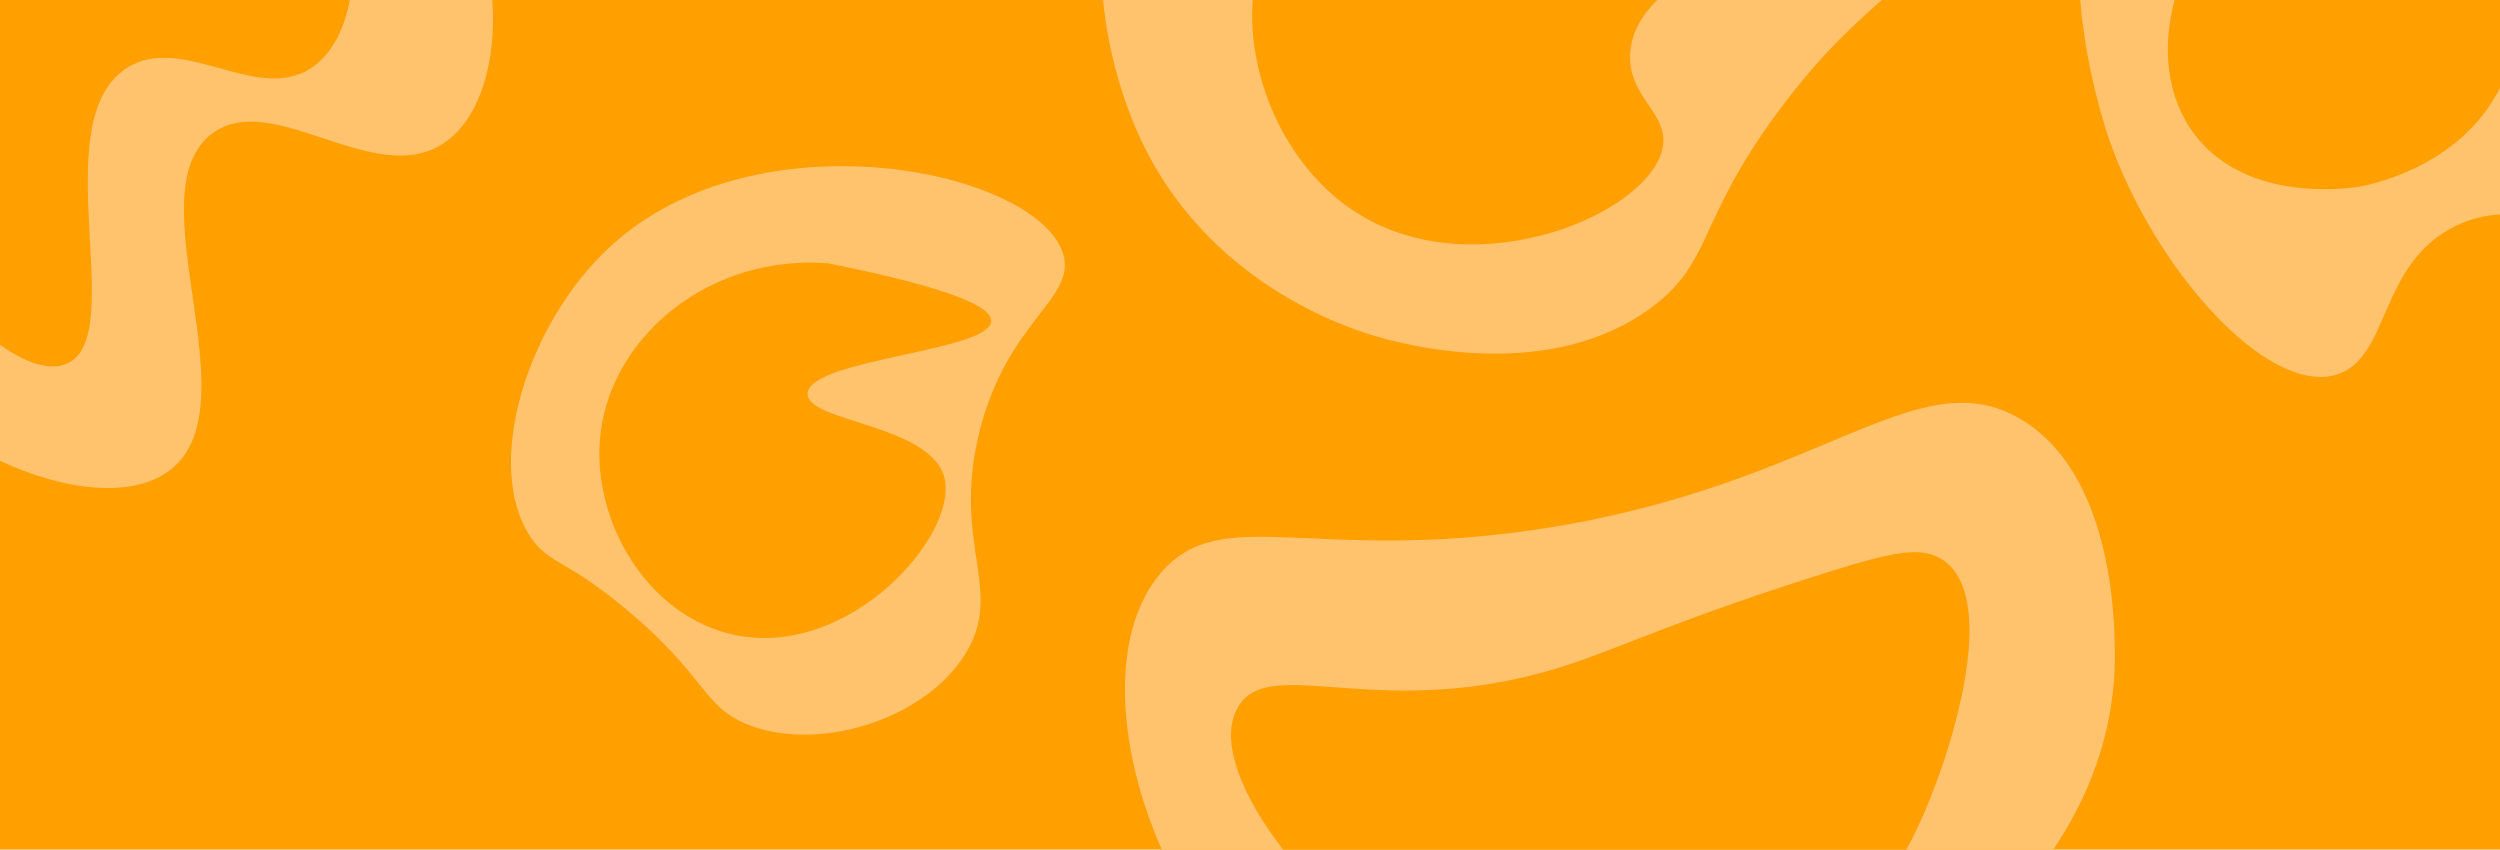
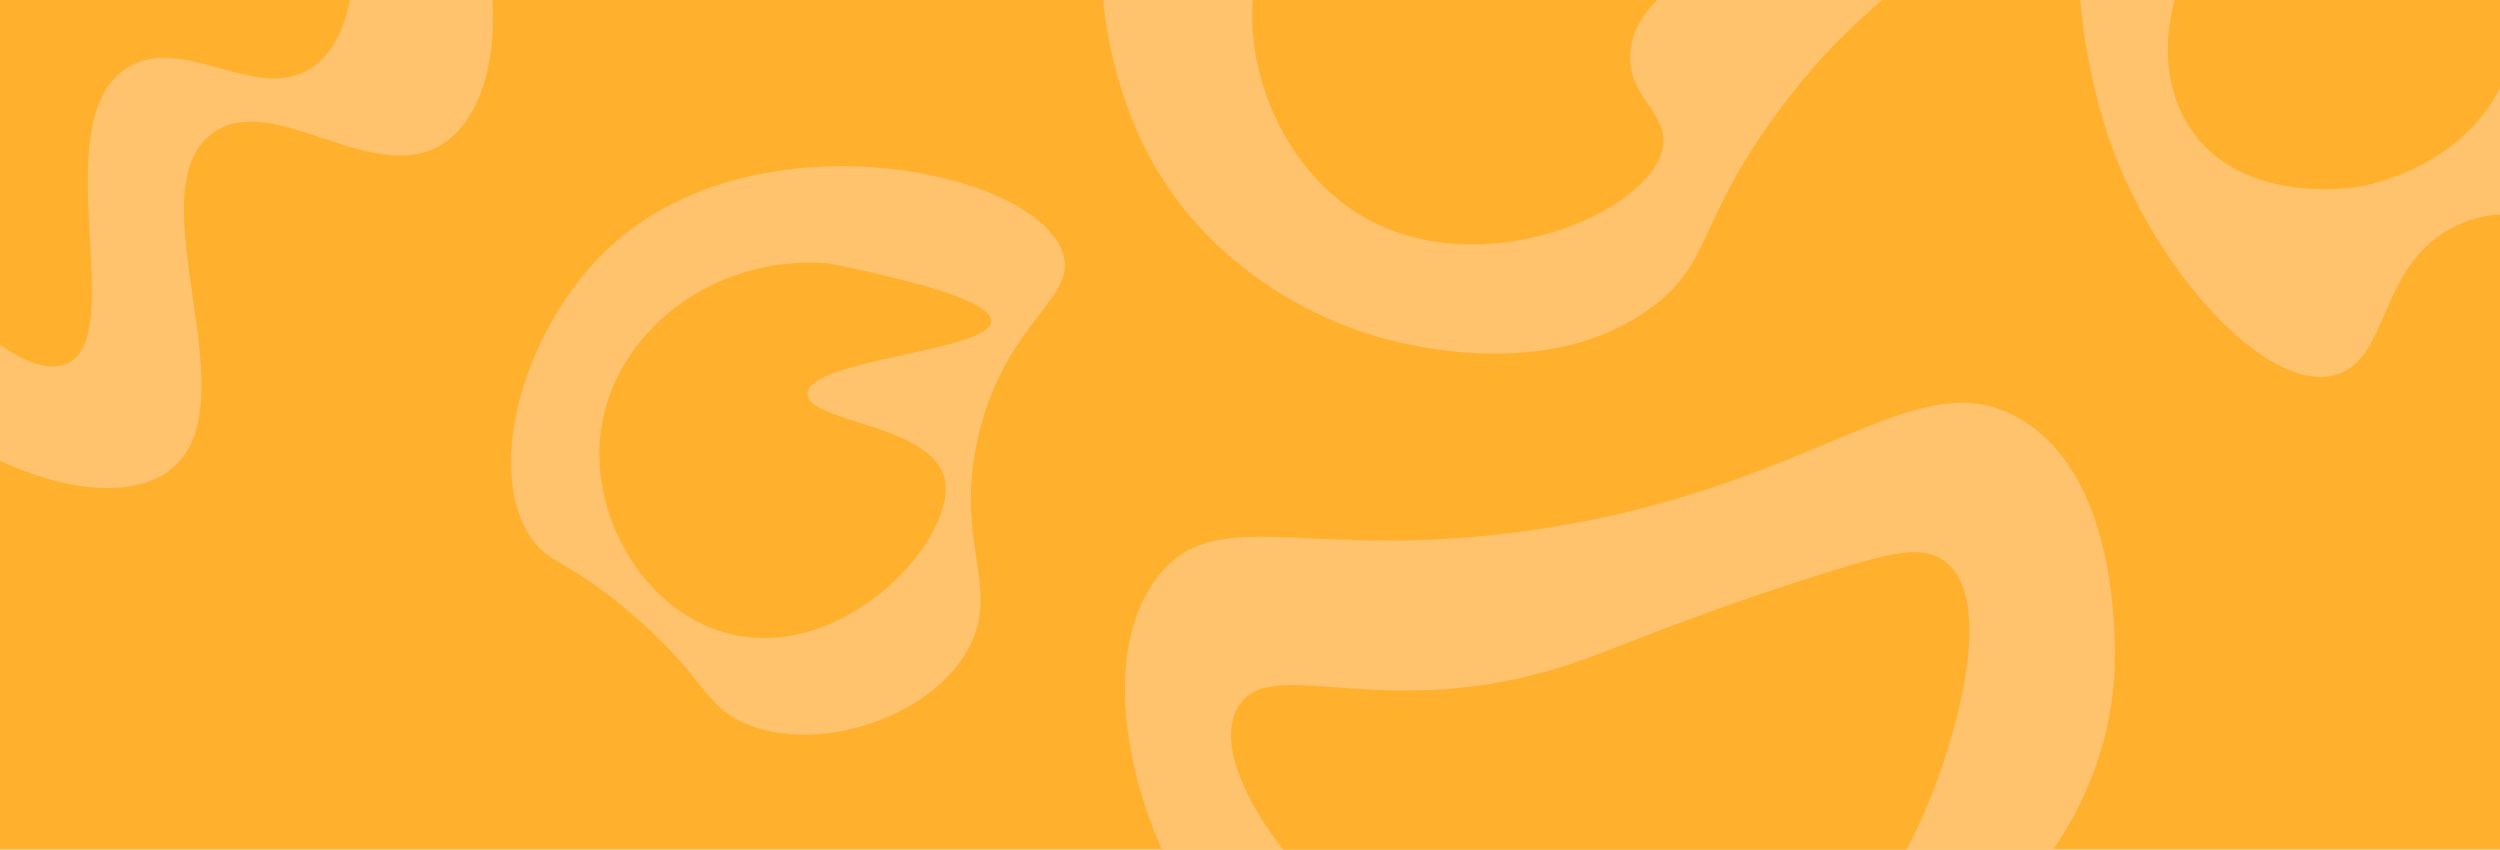
<svg xmlns="http://www.w3.org/2000/svg" id="Layer_1" data-name="Layer 1" viewBox="0 0 3840 1305">
  <defs>
    <style>
      .cls-1 {
-         fill: #ff9f00;
+         fill: #FFB02D;
      }

      .cls-2 {
        fill: #ffc26d;
      }
    </style>
  </defs>
  <rect class="cls-1" width="3840" height="1305" />
  <path class="cls-2" d="m1504,665c42.44-173.1,150-205.83,129-275-38.87-127.99-469.2-220.19-696-11-128.69,118.7-194.75,337.1-122,446,27.84,41.67,52.71,32.44,147,111,121.48,101.2,115.84,146.21,182,175,106.39,46.3,275.12-2.99,339-107,60.37-98.31-21.2-166.9,21-339Z" />
  <path class="cls-1" d="m1272.5,404.5c-180.58-14.35-331.94,109.77-350,261-15.89,133.08,71.99,282.44,207,310,176.48,36.02,343.51-154.47,321-242-21.1-82.07-211.78-85.09-210-129,2.15-52.92,279.78-64.72,282-111,1.05-21.83-59.23-50.64-250-89Z" />
  <path class="cls-2" d="m1694.34,0c7.82,81.54,31.76,161.85,63.66,226,109.51,220.23,329.53,283.67,364,293,37.45,10.14,257.88,69.8,415-47,94.27-70.08,68.48-131.37,196-303,66.81-89.92,120.87-136.33,157.55-169h-1196.21Z" />
  <path class="cls-1" d="m2554,226c-17.81,100.01-278.09,212.58-460,107-116.97-67.89-179.1-212.95-169.71-333h621.12c-23.41,23.29-39.81,50.47-41.41,83-3.3,66.99,59.39,90.25,50,143Z" />
  <path class="cls-2" d="m756.19,0H0v707.68c97.91,46.41,207.31,60.01,265,11.32,122.11-103.07-59.51-424.53,61-514,93.25-69.23,250.63,87.13,357,14,55.56-38.2,79.86-127.1,73.19-219Z" />
  <path class="cls-1" d="m537.16,0c-7.42,41.93-25.66,79.45-54.16,101-83.96,63.49-202.21-53-289,4-126.32,82.96,4.04,408.62-90,453-27.13,12.8-65.92-1.12-104-28.44V0h537.16Z" />
  <path class="cls-2" d="m3104,644c-159.24-94.73-305.26,101.81-735,168-352.44,54.28-493.03-41.13-586,68-78.74,92.42-68.46,267.15,1.59,425h1369.18c44.89-66.43,84.57-152.61,93.23-258,1.2-14.57,21.56-305.11-143-403Z" />
  <path class="cls-1" d="m2976,1197c-10.56,28.12-25.03,66.62-47.85,108h-957.26c-61.33-78.94-99.31-165.68-69.89-218,49-87.12,223.89,29.62,514-68,78.88-26.54,177.28-72.64,389-139,102.4-32.1,149.31-43.23,183-18,87.86,65.8-2.62,312.69-11,335Z" />
  <path class="cls-2" d="m3840,0v329.51c-21.75,1.06-44.46,6.06-68,17.49-120.19,58.34-100.16,205.57-185,229-106.41,29.39-278.01-163.5-347-361-5.26-15.06-35.74-105.77-44.84-215h644.84Z" />
  <path class="cls-1" d="m3840,0v134.91c-62.63,125.03-207.39,150.41-218,152.09-15.65,2.47-170.06,24.47-250-79-44.39-57.45-51.53-135.08-31.81-208h499.81Z" />
</svg>
